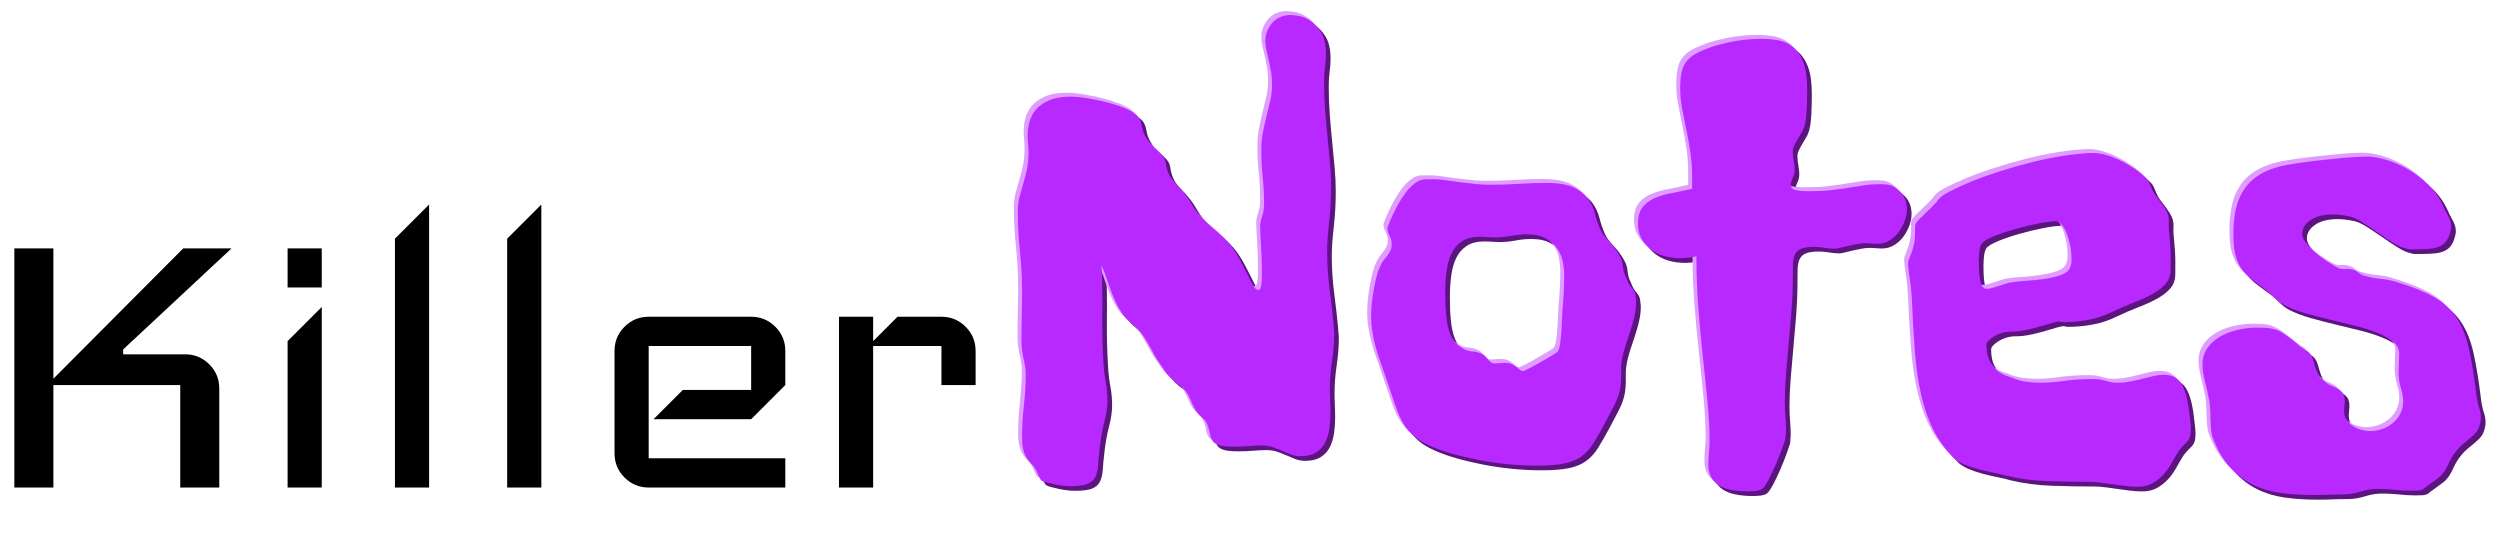
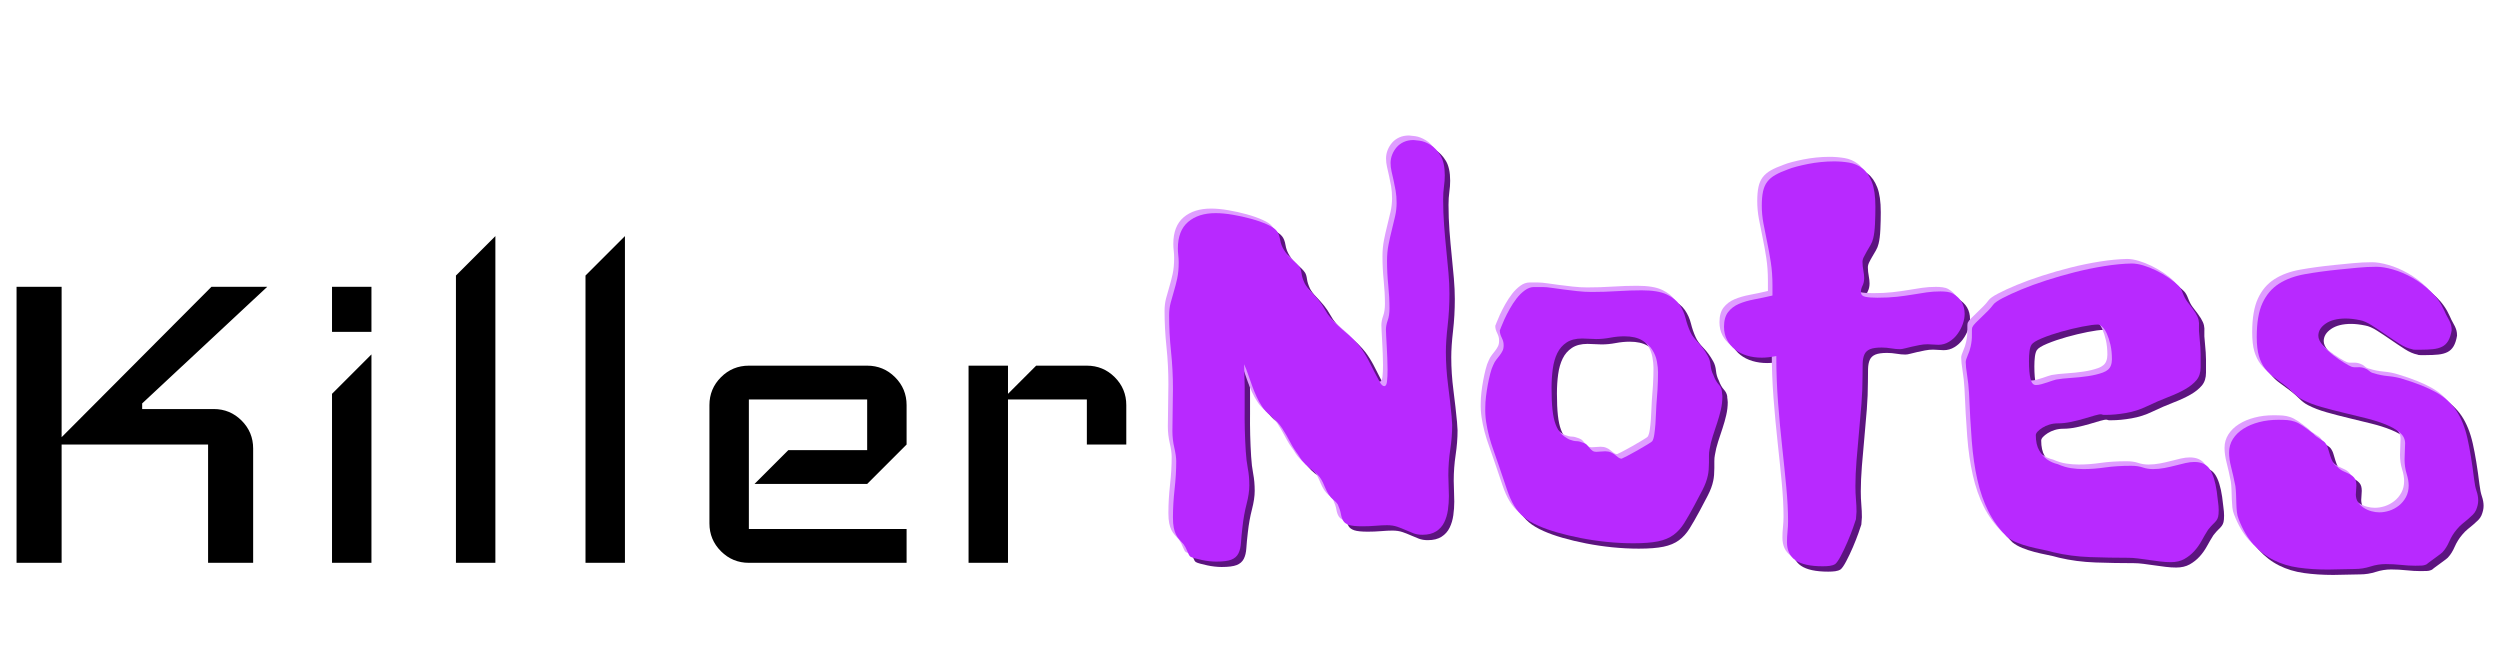
- <svg xmlns="http://www.w3.org/2000/svg" viewBox="0 0 6974 1560" role="img" aria-label="KillerNotes">
+ <svg xmlns="http://www.w3.org/2000/svg" viewBox="0 0 6041 1560" role="img" aria-label="KillerNotes">
  <g transform="translate(40,1360) scale(1,-1)">
    <g fill="#000000" transform="scale(1.3612) translate(-90,0)">
      <path d="M535 490 313 283V273H440Q469 273 489.5 252.5Q510 232 510 203V0H430V210H170V0H90V490H170V223L436 490Z" transform="translate(0,0)" />
      <path d="M140 410H70V490H140ZM140 0H70V300L140 370Z" transform="translate(580,0)" />
      <path d="M150 0H80V510L150 580Z" transform="translate(790,0)" />
      <path d="M150 0H80V510L150 580Z" transform="translate(1020,0)" />
      <path d="M420 0H140Q111 0 90.5 20.5Q70 41 70 70V280Q70 309 90.5 329.5Q111 350 140 350H350Q379 350 399.5 329.5Q420 309 420 280V210L350 140H150L210 200H350V290H140V60H420Z" transform="translate(1250,0)" />
      <path d="M350 210H280V290H140V0H70V350H140V300L190 350H280Q309 350 329.5 329.5Q350 309 350 280Z" transform="translate(1710,0)" />
    </g>
    <g transform="translate(13,-13)">
-       <g fill="#5c147f" stroke="#5c147f" stroke-width="0" transform="translate(2736.1,17.5) scale(0.8535)">
+       <g fill="#5c147f" stroke="#5c147f" stroke-width="0" transform="translate(2736.1,13.5) scale(0.6615)">
        <path d="M1106 514Q1106 506 1107.0 498.5Q1108 491 1108 483Q1108 440 1101.0 393.5Q1094 347 1094 299Q1094 282 1095.0 262.5Q1096 243 1096 223Q1096 198 1092.5 173.0Q1089 148 1079.0 127.5Q1069 107 1049.5 94.5Q1030 82 999 82Q981 82 966.5 87.5Q952 93 937.5 99.5Q923 106 907.0 111.5Q891 117 870 117Q853 117 829.0 115.0Q805 113 780 113Q746 113 731.0 118.0Q716 123 710.0 133.0Q704 143 701.5 158.0Q699 173 690 193Q685 201 675.0 209.0Q665 217 657 229Q649 242 644.5 253.0Q640 264 635.5 273.5Q631 283 624.5 292.0Q618 301 606 311Q594 320 586.5 326.0Q579 332 573.0 338.0Q567 344 560.5 352.0Q554 360 545 375Q529 396 516.0 421.0Q503 446 487 471Q470 496 447.0 514.5Q424 533 412 553Q402 568 393.5 586.5Q385 605 377.5 625.5Q370 646 363.0 666.5Q356 687 348 705Q351 626 350.0 546.0Q349 466 354 387Q356 353 361.5 324.5Q367 296 367 262Q367 233 357.0 194.5Q347 156 342 111Q338 77 336.5 53.0Q335 29 327.0 13.5Q319 -2 301.0 -9.0Q283 -16 246 -16Q235 -16 221.0 -14.5Q207 -13 193.5 -10.0Q180 -7 168.5 -4.0Q157 -1 152 2Q147 5 141.0 20.5Q135 36 127 47Q118 57 111.0 65.0Q104 73 99.0 83.0Q94 93 91.0 107.5Q88 122 88 145Q88 195 94.0 248.5Q100 302 100 350Q100 370 93.0 400.0Q86 430 86 461Q86 501 87.0 539.5Q88 578 88 616Q88 685 81.0 751.5Q74 818 74 883Q74 908 79.5 929.0Q85 950 91.5 971.5Q98 993 103.5 1018.0Q109 1043 109 1077Q109 1090 107.5 1103.0Q106 1116 106 1128Q106 1193 143.5 1225.0Q181 1257 244 1257Q272 1257 307.0 1251.0Q342 1245 374.5 1236.0Q407 1227 432.5 1215.5Q458 1204 467 1192Q476 1181 479.5 1160.0Q483 1139 494 1122Q506 1102 524.5 1086.5Q543 1071 551 1059Q556 1051 558.0 1035.5Q560 1020 569 1001Q576 987 591.5 971.0Q607 955 621 938Q633 923 643.0 905.0Q653 887 664 874Q691 844 720.5 820.0Q750 796 772 768Q789 745 802.0 720.0Q815 695 825.5 674.0Q836 653 844.0 639.0Q852 625 860 625Q868 625 870.0 642.5Q872 660 872 686Q872 705 871.0 727.0Q870 749 869.0 769.5Q868 790 867.0 806.5Q866 823 866 831Q866 847 872.5 865.0Q879 883 879 909Q879 950 874.5 994.0Q870 1038 870 1083Q870 1114 875.5 1142.0Q881 1170 887.5 1195.5Q894 1221 899.5 1245.5Q905 1270 905 1294Q905 1319 901.5 1339.0Q898 1359 894.0 1376.5Q890 1394 886.5 1409.5Q883 1425 883 1440Q883 1456 889.0 1471.0Q895 1486 905.5 1498.0Q916 1510 931.5 1517.0Q947 1524 967 1524Q971 1524 989.5 1521.5Q1008 1519 1028.5 1506.5Q1049 1494 1065.0 1468.0Q1081 1442 1081 1395Q1081 1375 1078.0 1354.0Q1075 1333 1075 1307Q1075 1259 1078.5 1212.5Q1082 1166 1086.5 1122.5Q1091 1079 1094.5 1038.5Q1098 998 1098 963Q1098 903 1091.5 846.5Q1085 790 1085 750Q1085 691 1093.0 629.0Q1101 567 1106 514Z" transform="translate(0,0)" />
        <path d="M903 608Q903 602 904.0 597.0Q905 592 905 586Q905 563 899.5 539.0Q894 515 886.0 491.0Q878 467 870.0 442.5Q862 418 858 393Q856 383 856.0 370.5Q856 358 856.0 345.0Q856 332 855.0 320.0Q854 308 852 299Q847 274 832.0 245.0Q817 216 803 190Q782 151 765.5 124.5Q749 98 726.5 81.5Q704 65 670.0 58.0Q636 51 580 51Q532 51 483.0 56.0Q434 61 388.0 70.0Q342 79 302.0 90.5Q262 102 233 115Q199 130 179.0 147.0Q159 164 144.5 188.0Q130 212 118.0 247.5Q106 283 88 336Q79 363 69.5 389.0Q60 415 53.0 441.5Q46 468 42.0 494.5Q38 521 39 549Q39 565 41.5 586.5Q44 608 48.0 629.5Q52 651 57.0 670.5Q62 690 68 702Q73 714 79.5 722.0Q86 730 92.0 738.0Q98 746 102.0 754.0Q106 762 106 774Q106 783 104.0 789.5Q102 796 99.0 802.0Q96 808 94.0 814.5Q92 821 92 829Q92 828 96.5 840.0Q101 852 109.0 869.5Q117 887 128.5 907.5Q140 928 153.5 945.5Q167 963 183.5 975.0Q200 987 217 987H240H248Q262 987 282.0 984.0Q302 981 325.5 978.0Q349 975 375.5 972.0Q402 969 428 969Q474 969 521.0 972.0Q568 975 610 975Q670 975 701.5 960.0Q733 945 748.5 922.5Q764 900 770.5 873.5Q777 847 788 823Q796 805 816.0 784.5Q836 764 852 735Q860 721 862.0 701.0Q864 681 872 666Q880 644 890.5 632.5Q901 621 903 608ZM664 557Q666 577 668.0 610.5Q670 644 670 676Q670 692 666.0 714.5Q662 737 649.0 757.5Q636 778 611.5 792.5Q587 807 547 807Q522 807 495.5 802.0Q469 797 444 797Q432 797 419.0 798.0Q406 799 393 799Q358 799 336.0 784.5Q314 770 302.0 745.5Q290 721 285.5 688.0Q281 655 281 618Q281 570 284.5 538.0Q288 506 296.0 485.0Q304 464 316.0 451.5Q328 439 346 430Q362 424 372.0 424.0Q382 424 397 418Q406 415 411.0 409.5Q416 404 420.5 398.5Q425 393 430.5 389.0Q436 385 444 385Q451 385 459.5 386.0Q468 387 477 387Q489 387 498.0 383.0Q507 379 513.5 373.5Q520 368 525.5 364.0Q531 360 537 360Q540 361 557.5 370.0Q575 379 595.0 390.5Q615 402 631.5 412.0Q648 422 649 424Q654 432 656.5 449.5Q659 467 660.5 487.0Q662 507 662.5 526.0Q663 545 664 557Z" transform="translate(1190,0)" />
        <path d="M811 963Q854 938 854 889Q854 871 847.0 851.5Q840 832 827.5 815.0Q815 798 797.0 787.0Q779 776 758 776Q748 776 738.0 777.0Q728 778 719 778Q704 778 689.0 775.0Q674 772 660.5 769.0Q647 766 636.0 763.0Q625 760 618 760Q603 760 585.5 763.0Q568 766 551 766Q523 766 508.5 760.0Q494 754 488.0 741.0Q482 728 481.5 707.5Q481 687 481 659Q481 612 477.0 560.0Q473 508 468.0 455.5Q463 403 459.0 352.5Q455 302 455 260Q455 234 457.0 211.0Q459 188 459 166Q459 160 458.0 152.5Q457 145 457 139Q455 132 446.5 108.0Q438 84 426.0 56.0Q414 28 401.5 4.5Q389 -19 381 -25Q373 -30 361.5 -31.5Q350 -33 336 -33Q268 -33 236.5 -11.5Q205 10 205 55Q205 74 207.0 94.0Q209 114 209 131Q209 187 202.5 256.0Q196 325 187.5 402.5Q179 480 172.5 564.0Q166 648 166 735Q137 729 113 729Q84 729 59.0 736.5Q34 744 15.5 758.5Q-3 773 -14.0 794.0Q-25 815 -25 842Q-25 876 -10.0 895.5Q5 915 29.5 925.5Q54 936 86.0 942.0Q118 948 152 956V993Q152 1038 146.0 1077.0Q140 1116 132.5 1151.5Q125 1187 119.0 1219.5Q113 1252 113 1284Q113 1315 117.5 1336.0Q122 1357 133.0 1371.5Q144 1386 162.5 1396.5Q181 1407 209 1417Q221 1422 240.0 1427.0Q259 1432 281.5 1436.5Q304 1441 328.5 1443.5Q353 1446 377 1446Q405 1446 432.0 1441.5Q459 1437 480.5 1420.5Q502 1404 515.0 1371.0Q528 1338 528 1280Q528 1249 526.5 1217.0Q525 1185 520 1165Q517 1152 510.0 1140.0Q503 1128 496.5 1117.0Q490 1106 485.0 1095.5Q480 1085 481 1075Q481 1064 484.0 1047.5Q487 1031 487 1020Q487 1004 481.0 992.0Q475 980 475 969Q475 955 490.5 951.5Q506 948 535 948Q576 948 607.0 951.5Q638 955 664.5 959.5Q691 964 715.0 967.5Q739 971 766 971Q778 971 790.0 969.5Q802 968 811 963Z" transform="translate(2126,0)" />
        <path d="M956 240Q958 220 960.5 203.0Q963 186 963 172Q963 156 961.0 148.0Q959 140 954.5 134.0Q950 128 942.5 121.0Q935 114 924 100Q912 81 900.5 60.0Q889 39 873.5 22.0Q858 5 837.5 -6.5Q817 -18 788 -18Q770 -18 749.5 -15.5Q729 -13 708.5 -10.0Q688 -7 668.5 -4.5Q649 -2 633 -2Q564 -2 493.5 0.5Q423 3 360 18Q339 24 316.0 28.5Q293 33 270.0 39.0Q247 45 226.0 53.5Q205 62 190 74Q147 117 121.5 168.0Q96 219 81.5 283.0Q67 347 61.0 425.0Q55 503 51 600Q49 634 44.0 665.0Q39 696 39 713Q39 721 46.5 738.0Q54 755 57 770Q62 792 61.5 813.5Q61 835 63 840Q66 847 75.5 856.5Q85 866 96.5 877.0Q108 888 119.5 899.5Q131 911 139 922Q146 932 173.5 946.5Q201 961 242.0 978.0Q283 995 334.0 1011.5Q385 1028 438.5 1041.5Q492 1055 545.5 1063.5Q599 1072 645 1073Q664 1073 687.5 1066.0Q711 1059 734.5 1047.5Q758 1036 780.0 1021.0Q802 1006 817 991Q825 983 832.0 964.5Q839 946 848 934Q870 906 878.5 892.0Q887 878 889.5 867.0Q892 856 891.0 843.0Q890 830 893 803Q895 782 896.0 768.0Q897 754 897.0 742.0Q897 730 897.0 719.0Q897 708 897 694Q897 665 882.0 647.0Q867 629 841.0 614.0Q815 599 778.5 585.0Q742 571 700 551Q665 534 625.0 527.0Q585 520 551 520Q546 520 543.0 520.0Q540 520 535 522Q528 523 511.0 518.0Q494 513 472.0 506.5Q450 500 424.5 494.5Q399 489 375 489Q359 489 344.5 484.5Q330 480 319.0 473.0Q308 466 301.5 459.0Q295 452 295 446Q295 411 307.5 390.0Q320 369 335 358Q353 345 375 340Q400 329 423.0 325.5Q446 322 469 322Q507 322 548.5 328.0Q590 334 643 334Q668 334 685.5 328.0Q703 322 723 322Q744 322 765.0 326.0Q786 330 805.0 335.0Q824 340 841.5 344.0Q859 348 874 348Q913 348 930.5 321.5Q948 295 956 240ZM569 700Q571 705 572.0 711.0Q573 717 573 723Q573 753 567.5 776.5Q562 800 554.5 816.5Q547 833 538.0 841.5Q529 850 522 850Q503 850 465.0 842.5Q427 835 388.0 824.0Q349 813 317.5 800.0Q286 787 279 776Q274 768 272.0 752.5Q270 737 270 717Q270 675 275.5 652.0Q281 629 295 629Q304 629 315.0 632.0Q326 635 336.5 638.5Q347 642 355.5 645.0Q364 648 369 649Q391 653 423.0 655.0Q455 657 485.5 661.5Q516 666 539.5 674.5Q563 683 569 700Z" transform="translate(2945,0)" />
        <path d="M918 172Q914 163 906.0 155.0Q898 147 888.5 139.0Q879 131 868.5 122.5Q858 114 848 102Q831 82 820.5 58.0Q810 34 797 20Q797 19 787.5 11.5Q778 4 766.5 -4.0Q755 -12 746.0 -19.0Q737 -26 739 -25Q730 -30 719.5 -30.5Q709 -31 696 -31Q672 -31 644.0 -28.0Q616 -25 588 -25Q560 -25 532.0 -34.0Q504 -43 475 -43Q450 -43 426.0 -44.0Q402 -45 377 -45Q319 -45 269.5 -38.0Q220 -31 179.0 -10.5Q138 10 105.5 46.0Q73 82 51 139Q46 151 44.5 165.5Q43 180 42.5 196.0Q42 212 41.5 228.5Q41 245 39 260Q31 300 23.5 329.0Q16 358 16 383Q16 410 30.0 432.0Q44 454 68.5 469.5Q93 485 125.5 493.5Q158 502 195 502Q215 502 228.5 501.0Q242 500 255.5 495.5Q269 491 284.5 480.5Q300 470 324 451Q333 441 347.5 432.5Q362 424 367 418Q374 409 377.5 397.0Q381 385 385.0 372.0Q389 359 395.0 348.0Q401 337 412 330Q422 319 434.0 314.0Q446 309 456.5 303.5Q467 298 474.0 289.0Q481 280 481 262Q481 253 480.0 245.0Q479 237 479 229Q479 213 487.0 201.0Q495 189 508.0 180.5Q521 172 536.0 168.0Q551 164 565 164Q583 164 601.5 170.0Q620 176 636.0 188.5Q652 201 662.0 219.5Q672 238 672 262Q672 281 664.5 305.0Q657 329 657 358Q657 372 658.0 387.5Q659 403 659 416Q659 439 639.5 455.5Q620 472 588.0 485.0Q556 498 515.5 508.0Q475 518 433.5 528.0Q392 538 353.0 549.0Q314 560 285 575Q269 583 253.5 598.5Q238 614 221 627Q200 643 181.0 656.5Q162 670 147.5 689.0Q133 708 125.0 735.0Q117 762 117 805Q117 883 138.0 928.5Q159 974 198.0 999.0Q237 1024 293.0 1034.0Q349 1044 418 1051Q449 1054 484.5 1057.5Q520 1061 555 1061Q580 1061 615.0 1051.0Q650 1041 685.5 1021.0Q721 1001 753.0 970.5Q785 940 803 899Q808 887 813.0 878.5Q818 870 821.5 862.5Q825 855 827.0 847.5Q829 840 829 829Q825 805 816.5 790.5Q808 776 794.0 769.0Q780 762 760.5 760.0Q741 758 715 758Q704 758 695.5 758.0Q687 758 684 760Q663 764 638.0 780.0Q613 796 587.0 814.0Q561 832 536.5 847.5Q512 863 494 866Q465 872 442 872Q396 872 369.0 853.5Q342 835 342 809Q342 793 358.5 774.0Q375 755 396.0 738.5Q417 722 437.0 710.0Q457 698 463 696Q471 693 485.5 694.0Q500 695 512 690Q521 687 528.0 680.5Q535 674 545 672Q570 664 598.0 661.5Q626 659 651 651Q727 628 773.0 602.0Q819 576 846.0 535.5Q873 495 886.5 435.0Q900 375 911 285Q914 259 920.0 241.5Q926 224 926 207Q926 191 918 172Z" transform="translate(3930,0)" />
      </g>
    </g>
    <g transform="translate(-11,11)">
-       <g fill="#df9eff" stroke="#df9eff" stroke-width="0" transform="translate(2736.1,17.5) scale(0.8535)">
+       <g fill="#df9eff" stroke="#df9eff" stroke-width="0" transform="translate(2736.1,13.5) scale(0.6615)">
        <path d="M1106 514Q1106 506 1107.0 498.5Q1108 491 1108 483Q1108 440 1101.0 393.5Q1094 347 1094 299Q1094 282 1095.0 262.5Q1096 243 1096 223Q1096 198 1092.5 173.0Q1089 148 1079.0 127.5Q1069 107 1049.5 94.5Q1030 82 999 82Q981 82 966.5 87.5Q952 93 937.5 99.5Q923 106 907.0 111.5Q891 117 870 117Q853 117 829.0 115.0Q805 113 780 113Q746 113 731.0 118.0Q716 123 710.0 133.0Q704 143 701.5 158.0Q699 173 690 193Q685 201 675.0 209.0Q665 217 657 229Q649 242 644.5 253.0Q640 264 635.5 273.5Q631 283 624.5 292.0Q618 301 606 311Q594 320 586.5 326.0Q579 332 573.0 338.0Q567 344 560.5 352.0Q554 360 545 375Q529 396 516.0 421.0Q503 446 487 471Q470 496 447.0 514.5Q424 533 412 553Q402 568 393.5 586.5Q385 605 377.5 625.5Q370 646 363.0 666.5Q356 687 348 705Q351 626 350.0 546.0Q349 466 354 387Q356 353 361.5 324.5Q367 296 367 262Q367 233 357.0 194.5Q347 156 342 111Q338 77 336.5 53.0Q335 29 327.0 13.5Q319 -2 301.0 -9.0Q283 -16 246 -16Q235 -16 221.0 -14.5Q207 -13 193.5 -10.0Q180 -7 168.5 -4.0Q157 -1 152 2Q147 5 141.0 20.5Q135 36 127 47Q118 57 111.0 65.0Q104 73 99.0 83.0Q94 93 91.0 107.5Q88 122 88 145Q88 195 94.0 248.5Q100 302 100 350Q100 370 93.0 400.0Q86 430 86 461Q86 501 87.0 539.5Q88 578 88 616Q88 685 81.0 751.5Q74 818 74 883Q74 908 79.5 929.0Q85 950 91.5 971.5Q98 993 103.5 1018.0Q109 1043 109 1077Q109 1090 107.5 1103.0Q106 1116 106 1128Q106 1193 143.5 1225.0Q181 1257 244 1257Q272 1257 307.0 1251.0Q342 1245 374.5 1236.0Q407 1227 432.5 1215.5Q458 1204 467 1192Q476 1181 479.5 1160.0Q483 1139 494 1122Q506 1102 524.5 1086.5Q543 1071 551 1059Q556 1051 558.0 1035.5Q560 1020 569 1001Q576 987 591.5 971.0Q607 955 621 938Q633 923 643.0 905.0Q653 887 664 874Q691 844 720.5 820.0Q750 796 772 768Q789 745 802.0 720.0Q815 695 825.5 674.0Q836 653 844.0 639.0Q852 625 860 625Q868 625 870.0 642.5Q872 660 872 686Q872 705 871.0 727.0Q870 749 869.0 769.5Q868 790 867.0 806.5Q866 823 866 831Q866 847 872.5 865.0Q879 883 879 909Q879 950 874.5 994.0Q870 1038 870 1083Q870 1114 875.5 1142.0Q881 1170 887.5 1195.5Q894 1221 899.5 1245.5Q905 1270 905 1294Q905 1319 901.5 1339.0Q898 1359 894.0 1376.5Q890 1394 886.5 1409.5Q883 1425 883 1440Q883 1456 889.0 1471.0Q895 1486 905.5 1498.0Q916 1510 931.5 1517.0Q947 1524 967 1524Q971 1524 989.5 1521.5Q1008 1519 1028.5 1506.5Q1049 1494 1065.0 1468.0Q1081 1442 1081 1395Q1081 1375 1078.0 1354.0Q1075 1333 1075 1307Q1075 1259 1078.5 1212.5Q1082 1166 1086.5 1122.5Q1091 1079 1094.5 1038.5Q1098 998 1098 963Q1098 903 1091.5 846.5Q1085 790 1085 750Q1085 691 1093.0 629.0Q1101 567 1106 514Z" transform="translate(0,0)" />
        <path d="M903 608Q903 602 904.0 597.0Q905 592 905 586Q905 563 899.5 539.0Q894 515 886.0 491.0Q878 467 870.0 442.5Q862 418 858 393Q856 383 856.0 370.5Q856 358 856.0 345.0Q856 332 855.0 320.0Q854 308 852 299Q847 274 832.0 245.0Q817 216 803 190Q782 151 765.5 124.5Q749 98 726.5 81.5Q704 65 670.0 58.0Q636 51 580 51Q532 51 483.0 56.0Q434 61 388.0 70.0Q342 79 302.0 90.5Q262 102 233 115Q199 130 179.0 147.0Q159 164 144.5 188.0Q130 212 118.0 247.5Q106 283 88 336Q79 363 69.5 389.0Q60 415 53.0 441.5Q46 468 42.0 494.5Q38 521 39 549Q39 565 41.5 586.5Q44 608 48.0 629.5Q52 651 57.0 670.5Q62 690 68 702Q73 714 79.5 722.0Q86 730 92.0 738.0Q98 746 102.0 754.0Q106 762 106 774Q106 783 104.0 789.5Q102 796 99.0 802.0Q96 808 94.0 814.5Q92 821 92 829Q92 828 96.5 840.0Q101 852 109.0 869.5Q117 887 128.5 907.5Q140 928 153.5 945.5Q167 963 183.5 975.0Q200 987 217 987H240H248Q262 987 282.0 984.0Q302 981 325.5 978.0Q349 975 375.5 972.0Q402 969 428 969Q474 969 521.0 972.0Q568 975 610 975Q670 975 701.5 960.0Q733 945 748.5 922.5Q764 900 770.5 873.5Q777 847 788 823Q796 805 816.0 784.5Q836 764 852 735Q860 721 862.0 701.0Q864 681 872 666Q880 644 890.5 632.5Q901 621 903 608ZM664 557Q666 577 668.0 610.5Q670 644 670 676Q670 692 666.0 714.5Q662 737 649.0 757.5Q636 778 611.5 792.5Q587 807 547 807Q522 807 495.5 802.0Q469 797 444 797Q432 797 419.0 798.0Q406 799 393 799Q358 799 336.0 784.5Q314 770 302.0 745.5Q290 721 285.5 688.0Q281 655 281 618Q281 570 284.5 538.0Q288 506 296.0 485.0Q304 464 316.0 451.5Q328 439 346 430Q362 424 372.0 424.0Q382 424 397 418Q406 415 411.0 409.5Q416 404 420.5 398.5Q425 393 430.5 389.0Q436 385 444 385Q451 385 459.5 386.0Q468 387 477 387Q489 387 498.0 383.0Q507 379 513.5 373.5Q520 368 525.5 364.0Q531 360 537 360Q540 361 557.5 370.0Q575 379 595.0 390.5Q615 402 631.5 412.0Q648 422 649 424Q654 432 656.5 449.5Q659 467 660.5 487.0Q662 507 662.5 526.0Q663 545 664 557Z" transform="translate(1190,0)" />
        <path d="M811 963Q854 938 854 889Q854 871 847.0 851.5Q840 832 827.5 815.0Q815 798 797.0 787.0Q779 776 758 776Q748 776 738.0 777.0Q728 778 719 778Q704 778 689.0 775.0Q674 772 660.5 769.0Q647 766 636.0 763.0Q625 760 618 760Q603 760 585.5 763.0Q568 766 551 766Q523 766 508.5 760.0Q494 754 488.0 741.0Q482 728 481.5 707.5Q481 687 481 659Q481 612 477.0 560.0Q473 508 468.0 455.5Q463 403 459.0 352.5Q455 302 455 260Q455 234 457.0 211.0Q459 188 459 166Q459 160 458.0 152.5Q457 145 457 139Q455 132 446.5 108.0Q438 84 426.0 56.0Q414 28 401.5 4.5Q389 -19 381 -25Q373 -30 361.5 -31.5Q350 -33 336 -33Q268 -33 236.5 -11.5Q205 10 205 55Q205 74 207.0 94.0Q209 114 209 131Q209 187 202.5 256.0Q196 325 187.5 402.5Q179 480 172.5 564.0Q166 648 166 735Q137 729 113 729Q84 729 59.0 736.5Q34 744 15.5 758.5Q-3 773 -14.0 794.0Q-25 815 -25 842Q-25 876 -10.0 895.5Q5 915 29.5 925.5Q54 936 86.0 942.0Q118 948 152 956V993Q152 1038 146.0 1077.0Q140 1116 132.5 1151.5Q125 1187 119.0 1219.5Q113 1252 113 1284Q113 1315 117.5 1336.0Q122 1357 133.0 1371.5Q144 1386 162.5 1396.5Q181 1407 209 1417Q221 1422 240.0 1427.0Q259 1432 281.5 1436.5Q304 1441 328.5 1443.5Q353 1446 377 1446Q405 1446 432.0 1441.5Q459 1437 480.5 1420.5Q502 1404 515.0 1371.0Q528 1338 528 1280Q528 1249 526.5 1217.0Q525 1185 520 1165Q517 1152 510.0 1140.0Q503 1128 496.5 1117.0Q490 1106 485.0 1095.5Q480 1085 481 1075Q481 1064 484.0 1047.5Q487 1031 487 1020Q487 1004 481.0 992.0Q475 980 475 969Q475 955 490.5 951.5Q506 948 535 948Q576 948 607.0 951.5Q638 955 664.5 959.5Q691 964 715.0 967.5Q739 971 766 971Q778 971 790.0 969.5Q802 968 811 963Z" transform="translate(2126,0)" />
        <path d="M956 240Q958 220 960.5 203.0Q963 186 963 172Q963 156 961.0 148.0Q959 140 954.5 134.0Q950 128 942.5 121.0Q935 114 924 100Q912 81 900.5 60.0Q889 39 873.5 22.0Q858 5 837.5 -6.5Q817 -18 788 -18Q770 -18 749.5 -15.5Q729 -13 708.5 -10.0Q688 -7 668.5 -4.5Q649 -2 633 -2Q564 -2 493.5 0.5Q423 3 360 18Q339 24 316.0 28.5Q293 33 270.0 39.0Q247 45 226.0 53.5Q205 62 190 74Q147 117 121.5 168.0Q96 219 81.5 283.0Q67 347 61.0 425.0Q55 503 51 600Q49 634 44.0 665.0Q39 696 39 713Q39 721 46.5 738.0Q54 755 57 770Q62 792 61.5 813.5Q61 835 63 840Q66 847 75.5 856.5Q85 866 96.5 877.0Q108 888 119.5 899.5Q131 911 139 922Q146 932 173.5 946.5Q201 961 242.0 978.0Q283 995 334.0 1011.5Q385 1028 438.5 1041.5Q492 1055 545.5 1063.5Q599 1072 645 1073Q664 1073 687.5 1066.0Q711 1059 734.5 1047.5Q758 1036 780.0 1021.0Q802 1006 817 991Q825 983 832.0 964.5Q839 946 848 934Q870 906 878.5 892.0Q887 878 889.5 867.0Q892 856 891.0 843.0Q890 830 893 803Q895 782 896.0 768.0Q897 754 897.0 742.0Q897 730 897.0 719.0Q897 708 897 694Q897 665 882.0 647.0Q867 629 841.0 614.0Q815 599 778.5 585.0Q742 571 700 551Q665 534 625.0 527.0Q585 520 551 520Q546 520 543.0 520.0Q540 520 535 522Q528 523 511.0 518.0Q494 513 472.0 506.5Q450 500 424.5 494.5Q399 489 375 489Q359 489 344.5 484.5Q330 480 319.0 473.0Q308 466 301.5 459.0Q295 452 295 446Q295 411 307.5 390.0Q320 369 335 358Q353 345 375 340Q400 329 423.0 325.5Q446 322 469 322Q507 322 548.5 328.0Q590 334 643 334Q668 334 685.5 328.0Q703 322 723 322Q744 322 765.0 326.0Q786 330 805.0 335.0Q824 340 841.5 344.0Q859 348 874 348Q913 348 930.5 321.5Q948 295 956 240ZM569 700Q571 705 572.0 711.0Q573 717 573 723Q573 753 567.5 776.5Q562 800 554.5 816.5Q547 833 538.0 841.5Q529 850 522 850Q503 850 465.0 842.5Q427 835 388.0 824.0Q349 813 317.5 800.0Q286 787 279 776Q274 768 272.0 752.5Q270 737 270 717Q270 675 275.5 652.0Q281 629 295 629Q304 629 315.0 632.0Q326 635 336.5 638.5Q347 642 355.5 645.0Q364 648 369 649Q391 653 423.0 655.0Q455 657 485.5 661.5Q516 666 539.5 674.5Q563 683 569 700Z" transform="translate(2945,0)" />
        <path d="M918 172Q914 163 906.0 155.0Q898 147 888.5 139.0Q879 131 868.5 122.5Q858 114 848 102Q831 82 820.5 58.0Q810 34 797 20Q797 19 787.5 11.5Q778 4 766.5 -4.0Q755 -12 746.0 -19.0Q737 -26 739 -25Q730 -30 719.5 -30.5Q709 -31 696 -31Q672 -31 644.0 -28.0Q616 -25 588 -25Q560 -25 532.0 -34.0Q504 -43 475 -43Q450 -43 426.0 -44.0Q402 -45 377 -45Q319 -45 269.5 -38.0Q220 -31 179.0 -10.5Q138 10 105.5 46.0Q73 82 51 139Q46 151 44.5 165.5Q43 180 42.5 196.0Q42 212 41.5 228.5Q41 245 39 260Q31 300 23.5 329.0Q16 358 16 383Q16 410 30.0 432.0Q44 454 68.5 469.5Q93 485 125.5 493.5Q158 502 195 502Q215 502 228.5 501.0Q242 500 255.5 495.5Q269 491 284.5 480.5Q300 470 324 451Q333 441 347.5 432.5Q362 424 367 418Q374 409 377.5 397.0Q381 385 385.0 372.0Q389 359 395.0 348.0Q401 337 412 330Q422 319 434.0 314.0Q446 309 456.5 303.5Q467 298 474.0 289.0Q481 280 481 262Q481 253 480.0 245.0Q479 237 479 229Q479 213 487.0 201.0Q495 189 508.0 180.5Q521 172 536.0 168.0Q551 164 565 164Q583 164 601.5 170.0Q620 176 636.0 188.5Q652 201 662.0 219.5Q672 238 672 262Q672 281 664.5 305.0Q657 329 657 358Q657 372 658.0 387.5Q659 403 659 416Q659 439 639.5 455.5Q620 472 588.0 485.0Q556 498 515.5 508.0Q475 518 433.5 528.0Q392 538 353.0 549.0Q314 560 285 575Q269 583 253.5 598.5Q238 614 221 627Q200 643 181.0 656.5Q162 670 147.5 689.0Q133 708 125.0 735.0Q117 762 117 805Q117 883 138.0 928.5Q159 974 198.0 999.0Q237 1024 293.0 1034.0Q349 1044 418 1051Q449 1054 484.5 1057.5Q520 1061 555 1061Q580 1061 615.0 1051.0Q650 1041 685.5 1021.0Q721 1001 753.0 970.5Q785 940 803 899Q808 887 813.0 878.5Q818 870 821.5 862.5Q825 855 827.0 847.5Q829 840 829 829Q825 805 816.5 790.5Q808 776 794.0 769.0Q780 762 760.5 760.0Q741 758 715 758Q704 758 695.5 758.0Q687 758 684 760Q663 764 638.0 780.0Q613 796 587.0 814.0Q561 832 536.5 847.5Q512 863 494 866Q465 872 442 872Q396 872 369.0 853.5Q342 835 342 809Q342 793 358.5 774.0Q375 755 396.0 738.5Q417 722 437.0 710.0Q457 698 463 696Q471 693 485.5 694.0Q500 695 512 690Q521 687 528.0 680.5Q535 674 545 672Q570 664 598.0 661.5Q626 659 651 651Q727 628 773.0 602.0Q819 576 846.0 535.5Q873 495 886.5 435.0Q900 375 911 285Q914 259 920.0 241.5Q926 224 926 207Q926 191 918 172Z" transform="translate(3930,0)" />
      </g>
    </g>
-     <g fill="#b829ff" stroke="#b829ff" stroke-width="0" transform="translate(2736.1,17.5) scale(0.8535)">
+     <g fill="#b829ff" stroke="#b829ff" stroke-width="0" transform="translate(2736.1,13.5) scale(0.6615)">
      <path d="M1106 514Q1106 506 1107.0 498.5Q1108 491 1108 483Q1108 440 1101.0 393.5Q1094 347 1094 299Q1094 282 1095.0 262.5Q1096 243 1096 223Q1096 198 1092.5 173.0Q1089 148 1079.0 127.5Q1069 107 1049.5 94.5Q1030 82 999 82Q981 82 966.5 87.5Q952 93 937.5 99.5Q923 106 907.0 111.5Q891 117 870 117Q853 117 829.0 115.0Q805 113 780 113Q746 113 731.0 118.0Q716 123 710.0 133.0Q704 143 701.5 158.0Q699 173 690 193Q685 201 675.0 209.0Q665 217 657 229Q649 242 644.5 253.0Q640 264 635.5 273.5Q631 283 624.5 292.0Q618 301 606 311Q594 320 586.5 326.0Q579 332 573.0 338.0Q567 344 560.5 352.0Q554 360 545 375Q529 396 516.0 421.0Q503 446 487 471Q470 496 447.0 514.5Q424 533 412 553Q402 568 393.5 586.5Q385 605 377.5 625.5Q370 646 363.0 666.5Q356 687 348 705Q351 626 350.0 546.0Q349 466 354 387Q356 353 361.5 324.5Q367 296 367 262Q367 233 357.0 194.5Q347 156 342 111Q338 77 336.5 53.0Q335 29 327.0 13.5Q319 -2 301.0 -9.0Q283 -16 246 -16Q235 -16 221.0 -14.5Q207 -13 193.5 -10.0Q180 -7 168.5 -4.0Q157 -1 152 2Q147 5 141.0 20.5Q135 36 127 47Q118 57 111.0 65.0Q104 73 99.0 83.0Q94 93 91.0 107.5Q88 122 88 145Q88 195 94.0 248.5Q100 302 100 350Q100 370 93.0 400.0Q86 430 86 461Q86 501 87.0 539.5Q88 578 88 616Q88 685 81.0 751.5Q74 818 74 883Q74 908 79.5 929.0Q85 950 91.5 971.5Q98 993 103.5 1018.0Q109 1043 109 1077Q109 1090 107.5 1103.0Q106 1116 106 1128Q106 1193 143.5 1225.0Q181 1257 244 1257Q272 1257 307.0 1251.0Q342 1245 374.5 1236.0Q407 1227 432.5 1215.5Q458 1204 467 1192Q476 1181 479.5 1160.0Q483 1139 494 1122Q506 1102 524.5 1086.5Q543 1071 551 1059Q556 1051 558.0 1035.5Q560 1020 569 1001Q576 987 591.5 971.0Q607 955 621 938Q633 923 643.0 905.0Q653 887 664 874Q691 844 720.5 820.0Q750 796 772 768Q789 745 802.0 720.0Q815 695 825.5 674.0Q836 653 844.0 639.0Q852 625 860 625Q868 625 870.0 642.5Q872 660 872 686Q872 705 871.0 727.0Q870 749 869.0 769.5Q868 790 867.0 806.5Q866 823 866 831Q866 847 872.5 865.0Q879 883 879 909Q879 950 874.5 994.0Q870 1038 870 1083Q870 1114 875.5 1142.0Q881 1170 887.5 1195.5Q894 1221 899.5 1245.5Q905 1270 905 1294Q905 1319 901.5 1339.0Q898 1359 894.0 1376.5Q890 1394 886.5 1409.5Q883 1425 883 1440Q883 1456 889.0 1471.0Q895 1486 905.5 1498.0Q916 1510 931.5 1517.0Q947 1524 967 1524Q971 1524 989.5 1521.5Q1008 1519 1028.5 1506.5Q1049 1494 1065.0 1468.0Q1081 1442 1081 1395Q1081 1375 1078.0 1354.0Q1075 1333 1075 1307Q1075 1259 1078.5 1212.5Q1082 1166 1086.5 1122.5Q1091 1079 1094.5 1038.5Q1098 998 1098 963Q1098 903 1091.5 846.5Q1085 790 1085 750Q1085 691 1093.0 629.0Q1101 567 1106 514Z" transform="translate(0,0)" />
      <path d="M903 608Q903 602 904.0 597.0Q905 592 905 586Q905 563 899.5 539.0Q894 515 886.0 491.0Q878 467 870.0 442.5Q862 418 858 393Q856 383 856.0 370.5Q856 358 856.0 345.0Q856 332 855.0 320.0Q854 308 852 299Q847 274 832.0 245.0Q817 216 803 190Q782 151 765.5 124.5Q749 98 726.5 81.5Q704 65 670.0 58.0Q636 51 580 51Q532 51 483.0 56.0Q434 61 388.0 70.0Q342 79 302.0 90.5Q262 102 233 115Q199 130 179.0 147.0Q159 164 144.5 188.0Q130 212 118.0 247.5Q106 283 88 336Q79 363 69.5 389.0Q60 415 53.0 441.5Q46 468 42.0 494.5Q38 521 39 549Q39 565 41.5 586.5Q44 608 48.0 629.5Q52 651 57.0 670.5Q62 690 68 702Q73 714 79.5 722.0Q86 730 92.0 738.0Q98 746 102.0 754.0Q106 762 106 774Q106 783 104.0 789.5Q102 796 99.0 802.0Q96 808 94.0 814.5Q92 821 92 829Q92 828 96.5 840.0Q101 852 109.0 869.5Q117 887 128.5 907.5Q140 928 153.5 945.5Q167 963 183.5 975.0Q200 987 217 987H240H248Q262 987 282.0 984.0Q302 981 325.5 978.0Q349 975 375.5 972.0Q402 969 428 969Q474 969 521.0 972.0Q568 975 610 975Q670 975 701.5 960.0Q733 945 748.5 922.5Q764 900 770.5 873.5Q777 847 788 823Q796 805 816.0 784.5Q836 764 852 735Q860 721 862.0 701.0Q864 681 872 666Q880 644 890.5 632.5Q901 621 903 608ZM664 557Q666 577 668.0 610.5Q670 644 670 676Q670 692 666.0 714.5Q662 737 649.0 757.5Q636 778 611.5 792.5Q587 807 547 807Q522 807 495.5 802.0Q469 797 444 797Q432 797 419.0 798.0Q406 799 393 799Q358 799 336.0 784.5Q314 770 302.0 745.5Q290 721 285.5 688.0Q281 655 281 618Q281 570 284.5 538.0Q288 506 296.0 485.0Q304 464 316.0 451.5Q328 439 346 430Q362 424 372.0 424.0Q382 424 397 418Q406 415 411.0 409.5Q416 404 420.5 398.5Q425 393 430.5 389.0Q436 385 444 385Q451 385 459.5 386.0Q468 387 477 387Q489 387 498.0 383.0Q507 379 513.5 373.5Q520 368 525.5 364.0Q531 360 537 360Q540 361 557.5 370.0Q575 379 595.0 390.5Q615 402 631.5 412.0Q648 422 649 424Q654 432 656.5 449.5Q659 467 660.5 487.0Q662 507 662.5 526.0Q663 545 664 557Z" transform="translate(1190,0)" />
      <path d="M811 963Q854 938 854 889Q854 871 847.0 851.5Q840 832 827.5 815.0Q815 798 797.0 787.0Q779 776 758 776Q748 776 738.0 777.0Q728 778 719 778Q704 778 689.0 775.0Q674 772 660.5 769.0Q647 766 636.0 763.0Q625 760 618 760Q603 760 585.5 763.0Q568 766 551 766Q523 766 508.5 760.0Q494 754 488.0 741.0Q482 728 481.5 707.5Q481 687 481 659Q481 612 477.0 560.0Q473 508 468.0 455.5Q463 403 459.0 352.5Q455 302 455 260Q455 234 457.0 211.0Q459 188 459 166Q459 160 458.0 152.5Q457 145 457 139Q455 132 446.5 108.0Q438 84 426.0 56.0Q414 28 401.5 4.5Q389 -19 381 -25Q373 -30 361.5 -31.5Q350 -33 336 -33Q268 -33 236.5 -11.5Q205 10 205 55Q205 74 207.0 94.0Q209 114 209 131Q209 187 202.5 256.0Q196 325 187.5 402.5Q179 480 172.5 564.0Q166 648 166 735Q137 729 113 729Q84 729 59.0 736.5Q34 744 15.5 758.5Q-3 773 -14.0 794.0Q-25 815 -25 842Q-25 876 -10.0 895.5Q5 915 29.5 925.5Q54 936 86.0 942.0Q118 948 152 956V993Q152 1038 146.0 1077.0Q140 1116 132.5 1151.5Q125 1187 119.0 1219.5Q113 1252 113 1284Q113 1315 117.5 1336.0Q122 1357 133.0 1371.5Q144 1386 162.5 1396.5Q181 1407 209 1417Q221 1422 240.0 1427.0Q259 1432 281.5 1436.5Q304 1441 328.5 1443.5Q353 1446 377 1446Q405 1446 432.0 1441.5Q459 1437 480.5 1420.5Q502 1404 515.0 1371.0Q528 1338 528 1280Q528 1249 526.5 1217.0Q525 1185 520 1165Q517 1152 510.0 1140.0Q503 1128 496.5 1117.0Q490 1106 485.0 1095.5Q480 1085 481 1075Q481 1064 484.0 1047.5Q487 1031 487 1020Q487 1004 481.0 992.0Q475 980 475 969Q475 955 490.5 951.5Q506 948 535 948Q576 948 607.0 951.5Q638 955 664.5 959.5Q691 964 715.0 967.5Q739 971 766 971Q778 971 790.0 969.5Q802 968 811 963Z" transform="translate(2126,0)" />
      <path d="M956 240Q958 220 960.5 203.0Q963 186 963 172Q963 156 961.0 148.0Q959 140 954.5 134.0Q950 128 942.5 121.0Q935 114 924 100Q912 81 900.5 60.0Q889 39 873.5 22.0Q858 5 837.5 -6.5Q817 -18 788 -18Q770 -18 749.5 -15.5Q729 -13 708.5 -10.0Q688 -7 668.5 -4.5Q649 -2 633 -2Q564 -2 493.5 0.5Q423 3 360 18Q339 24 316.0 28.5Q293 33 270.0 39.0Q247 45 226.0 53.5Q205 62 190 74Q147 117 121.5 168.0Q96 219 81.5 283.0Q67 347 61.0 425.0Q55 503 51 600Q49 634 44.0 665.0Q39 696 39 713Q39 721 46.5 738.0Q54 755 57 770Q62 792 61.5 813.5Q61 835 63 840Q66 847 75.5 856.5Q85 866 96.5 877.0Q108 888 119.5 899.5Q131 911 139 922Q146 932 173.5 946.5Q201 961 242.0 978.0Q283 995 334.0 1011.5Q385 1028 438.5 1041.5Q492 1055 545.5 1063.5Q599 1072 645 1073Q664 1073 687.5 1066.0Q711 1059 734.5 1047.5Q758 1036 780.0 1021.0Q802 1006 817 991Q825 983 832.0 964.5Q839 946 848 934Q870 906 878.5 892.0Q887 878 889.5 867.0Q892 856 891.0 843.0Q890 830 893 803Q895 782 896.0 768.0Q897 754 897.0 742.0Q897 730 897.0 719.0Q897 708 897 694Q897 665 882.0 647.0Q867 629 841.0 614.0Q815 599 778.5 585.0Q742 571 700 551Q665 534 625.0 527.0Q585 520 551 520Q546 520 543.0 520.0Q540 520 535 522Q528 523 511.0 518.0Q494 513 472.0 506.5Q450 500 424.5 494.5Q399 489 375 489Q359 489 344.5 484.5Q330 480 319.0 473.0Q308 466 301.5 459.0Q295 452 295 446Q295 411 307.5 390.0Q320 369 335 358Q353 345 375 340Q400 329 423.0 325.5Q446 322 469 322Q507 322 548.5 328.0Q590 334 643 334Q668 334 685.5 328.0Q703 322 723 322Q744 322 765.0 326.0Q786 330 805.0 335.0Q824 340 841.5 344.0Q859 348 874 348Q913 348 930.5 321.5Q948 295 956 240ZM569 700Q571 705 572.0 711.0Q573 717 573 723Q573 753 567.5 776.5Q562 800 554.5 816.5Q547 833 538.0 841.5Q529 850 522 850Q503 850 465.0 842.5Q427 835 388.0 824.0Q349 813 317.5 800.0Q286 787 279 776Q274 768 272.0 752.5Q270 737 270 717Q270 675 275.5 652.0Q281 629 295 629Q304 629 315.0 632.0Q326 635 336.5 638.5Q347 642 355.5 645.0Q364 648 369 649Q391 653 423.0 655.0Q455 657 485.5 661.5Q516 666 539.5 674.5Q563 683 569 700Z" transform="translate(2945,0)" />
      <path d="M918 172Q914 163 906.0 155.0Q898 147 888.5 139.0Q879 131 868.5 122.5Q858 114 848 102Q831 82 820.5 58.0Q810 34 797 20Q797 19 787.5 11.5Q778 4 766.5 -4.0Q755 -12 746.0 -19.0Q737 -26 739 -25Q730 -30 719.5 -30.5Q709 -31 696 -31Q672 -31 644.0 -28.0Q616 -25 588 -25Q560 -25 532.0 -34.0Q504 -43 475 -43Q450 -43 426.0 -44.0Q402 -45 377 -45Q319 -45 269.5 -38.0Q220 -31 179.0 -10.5Q138 10 105.5 46.0Q73 82 51 139Q46 151 44.5 165.5Q43 180 42.5 196.0Q42 212 41.5 228.5Q41 245 39 260Q31 300 23.5 329.0Q16 358 16 383Q16 410 30.0 432.0Q44 454 68.5 469.5Q93 485 125.5 493.5Q158 502 195 502Q215 502 228.5 501.0Q242 500 255.5 495.5Q269 491 284.5 480.5Q300 470 324 451Q333 441 347.5 432.5Q362 424 367 418Q374 409 377.5 397.0Q381 385 385.0 372.0Q389 359 395.0 348.0Q401 337 412 330Q422 319 434.0 314.0Q446 309 456.5 303.5Q467 298 474.0 289.0Q481 280 481 262Q481 253 480.0 245.0Q479 237 479 229Q479 213 487.0 201.0Q495 189 508.0 180.5Q521 172 536.0 168.0Q551 164 565 164Q583 164 601.5 170.0Q620 176 636.0 188.5Q652 201 662.0 219.5Q672 238 672 262Q672 281 664.5 305.0Q657 329 657 358Q657 372 658.0 387.5Q659 403 659 416Q659 439 639.5 455.5Q620 472 588.0 485.0Q556 498 515.5 508.0Q475 518 433.5 528.0Q392 538 353.0 549.0Q314 560 285 575Q269 583 253.5 598.5Q238 614 221 627Q200 643 181.0 656.5Q162 670 147.5 689.0Q133 708 125.0 735.0Q117 762 117 805Q117 883 138.0 928.5Q159 974 198.0 999.0Q237 1024 293.0 1034.0Q349 1044 418 1051Q449 1054 484.5 1057.5Q520 1061 555 1061Q580 1061 615.0 1051.0Q650 1041 685.5 1021.0Q721 1001 753.0 970.5Q785 940 803 899Q808 887 813.0 878.5Q818 870 821.5 862.5Q825 855 827.0 847.5Q829 840 829 829Q825 805 816.5 790.5Q808 776 794.0 769.0Q780 762 760.5 760.0Q741 758 715 758Q704 758 695.5 758.0Q687 758 684 760Q663 764 638.0 780.0Q613 796 587.0 814.0Q561 832 536.5 847.5Q512 863 494 866Q465 872 442 872Q396 872 369.0 853.5Q342 835 342 809Q342 793 358.5 774.0Q375 755 396.0 738.5Q417 722 437.0 710.0Q457 698 463 696Q471 693 485.5 694.0Q500 695 512 690Q521 687 528.0 680.5Q535 674 545 672Q570 664 598.0 661.5Q626 659 651 651Q727 628 773.0 602.0Q819 576 846.0 535.5Q873 495 886.5 435.0Q900 375 911 285Q914 259 920.0 241.5Q926 224 926 207Q926 191 918 172Z" transform="translate(3930,0)" />
    </g>
  </g>
</svg>
